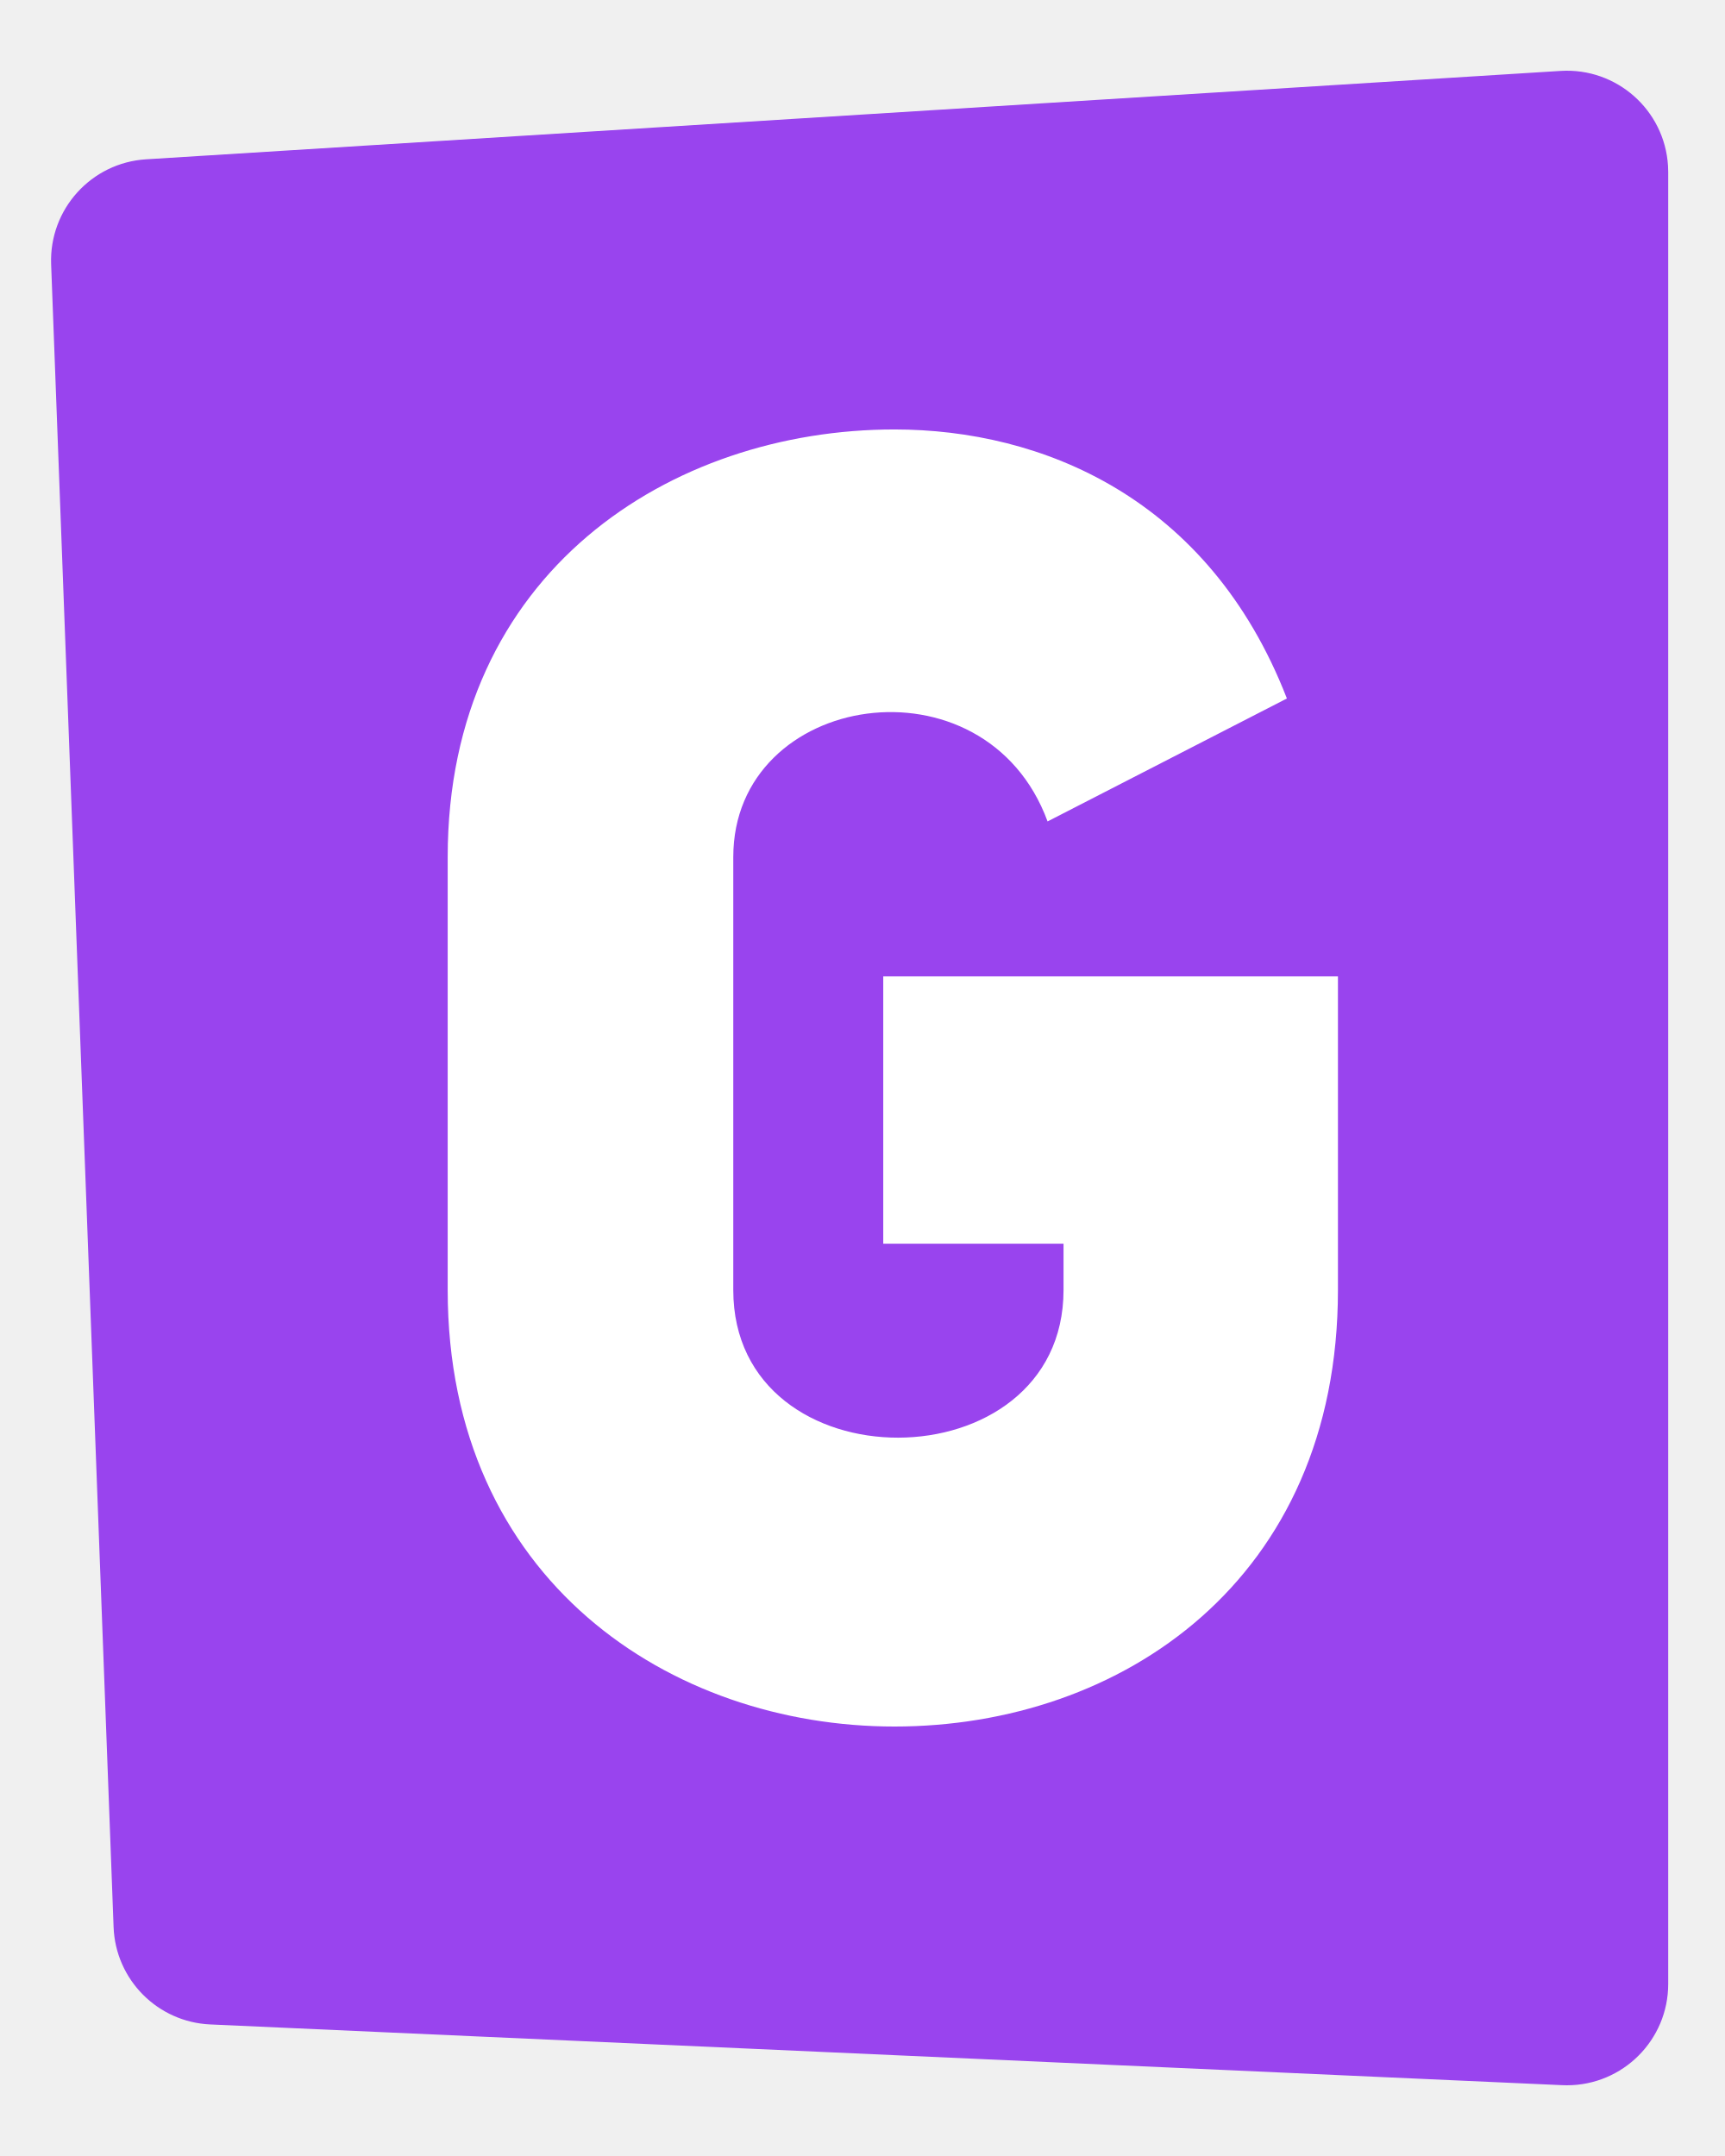
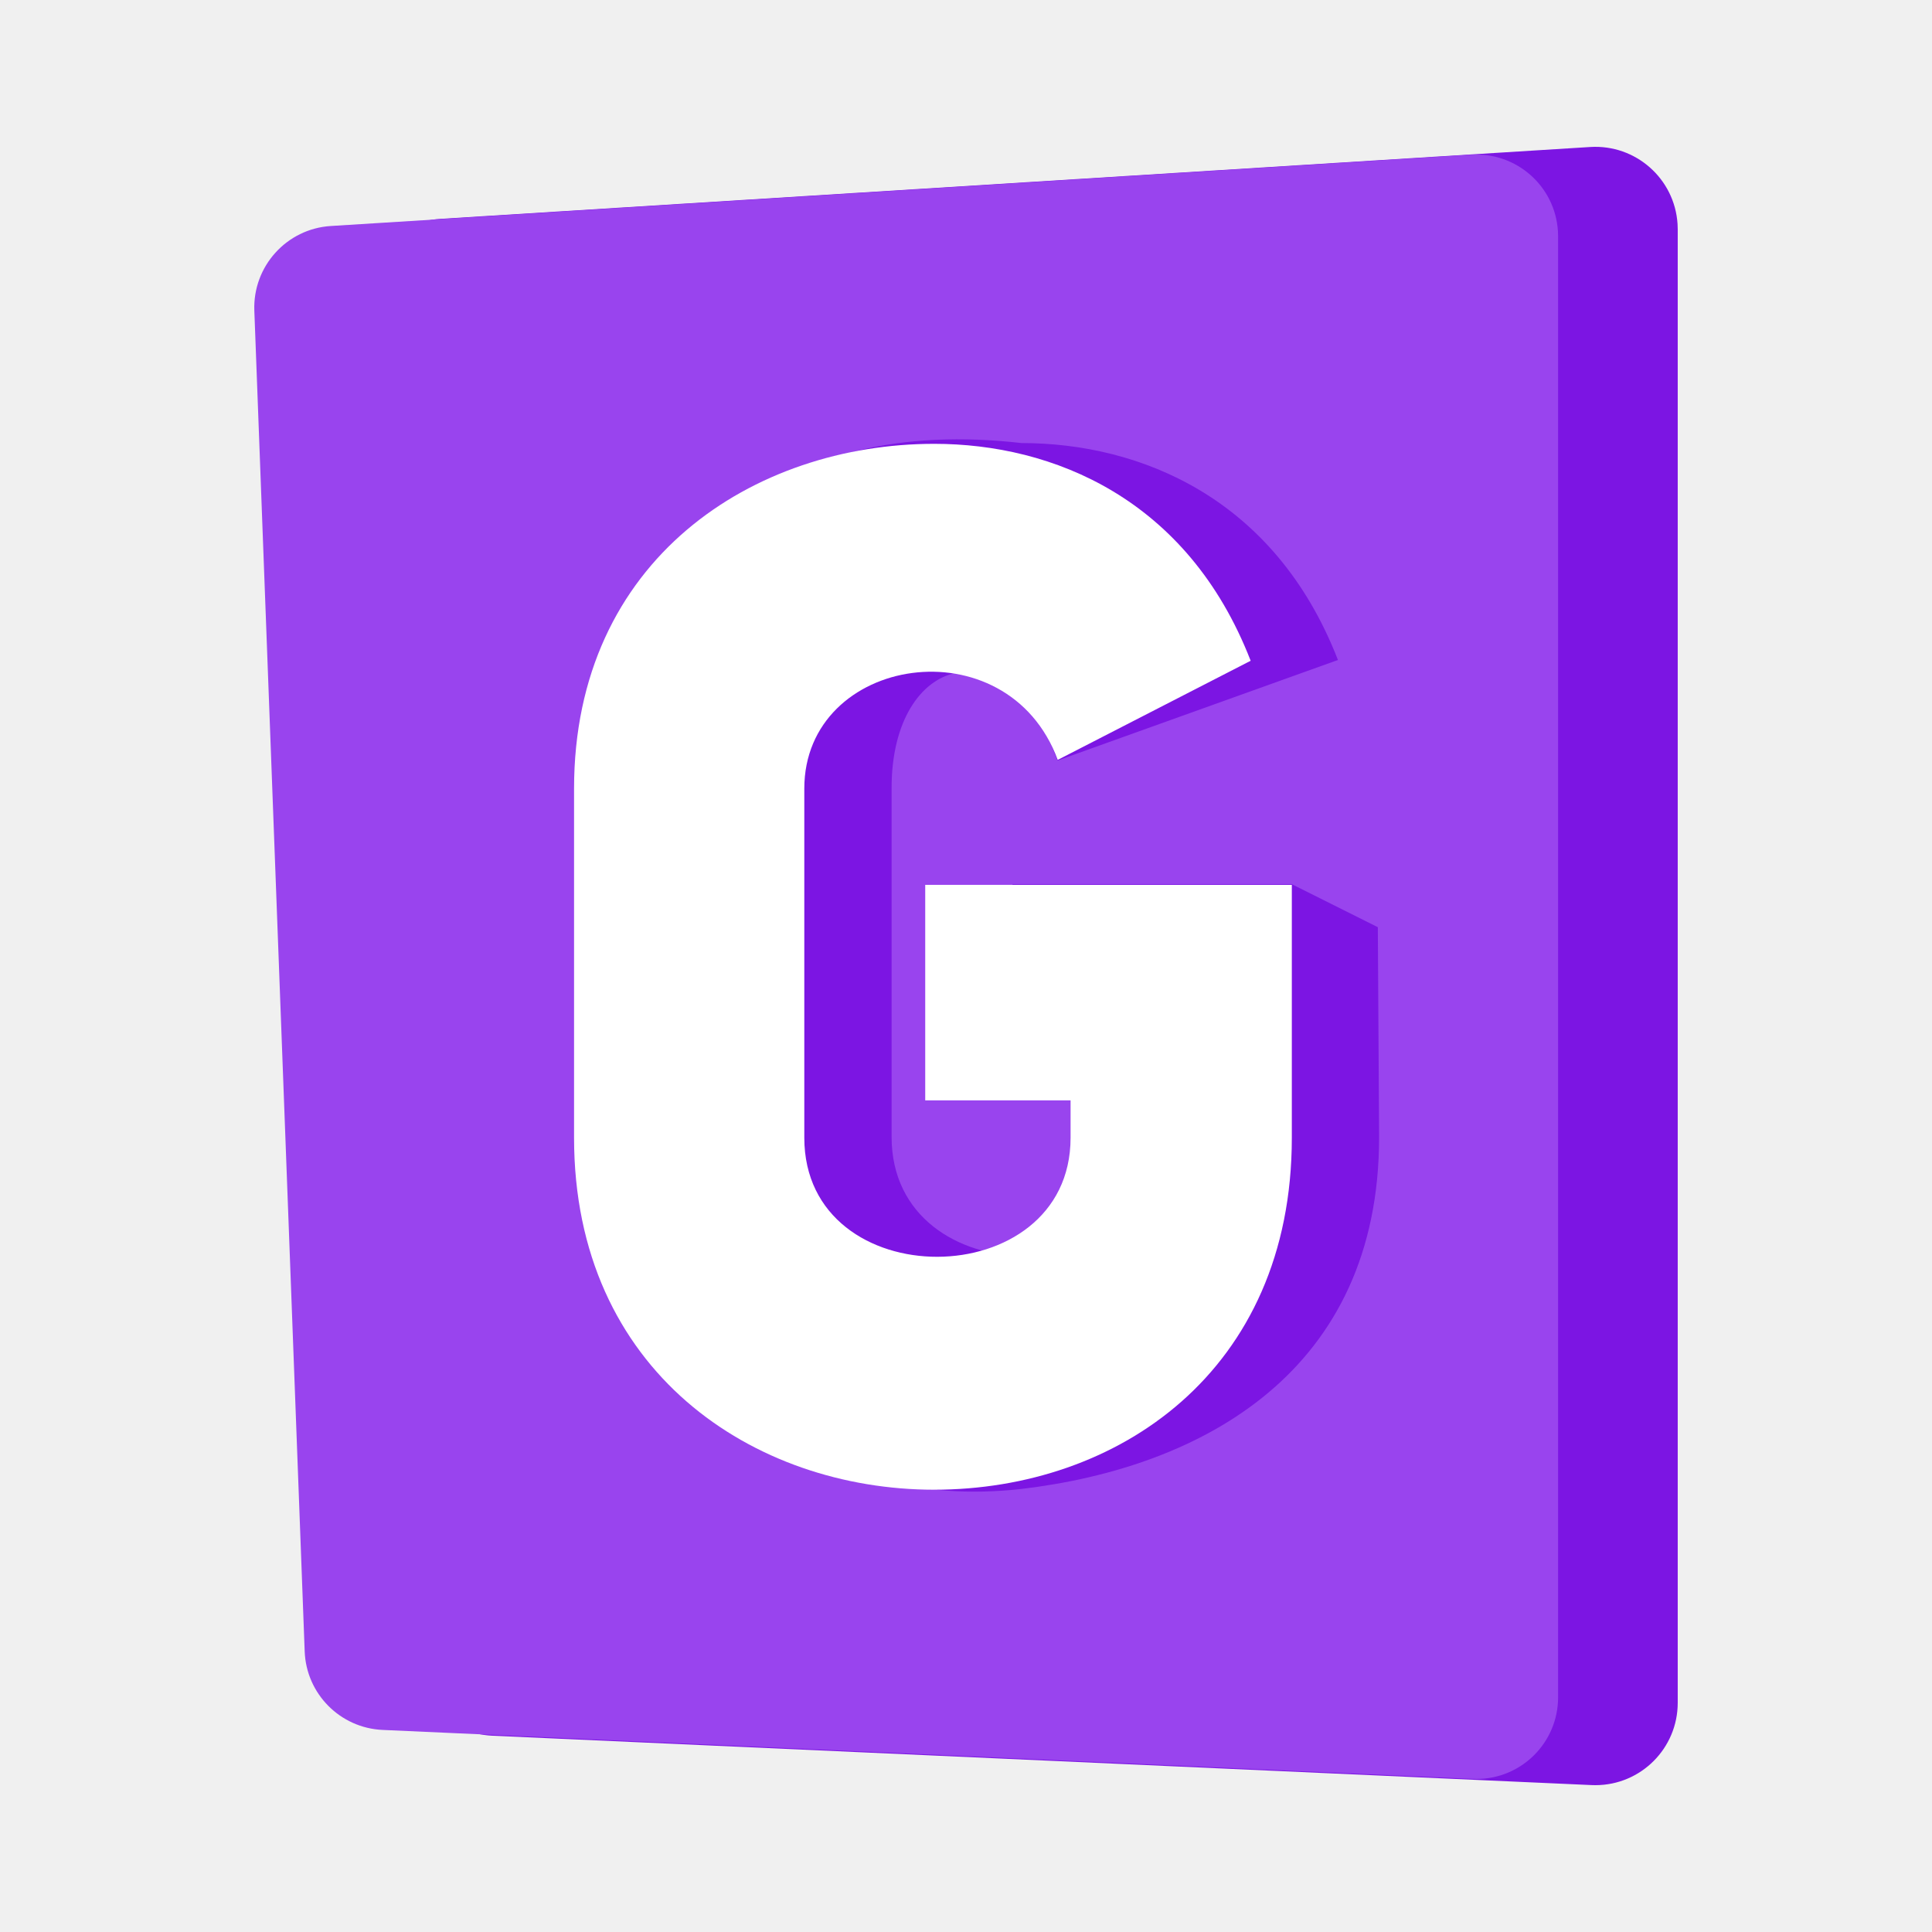
- <svg xmlns="http://www.w3.org/2000/svg" width="100%" height="100%" viewBox="0 0 2000 2500" version="1.1" xml:space="preserve" style="fill-rule:evenodd;clip-rule:evenodd;stroke-linejoin:round;stroke-miterlimit:2;">
-   <g transform="matrix(2.40329,0,0,2.40329,-1821.6,-1453.15)">
-     <g id="path1_fill-path" transform="matrix(24.3,0,0,24.3,782.604,638.769)">
-       <path d="M1.241,36.859L0.001,3.842C-0.039,2.751 0.797,1.827 1.886,1.759L29.969,0.004C31.077,-0.065 32.032,0.777 32.101,1.886C32.104,1.927 32.105,1.969 32.105,2.011L32.105,37.989C32.105,39.1 31.205,40 30.094,40C30.064,40 30.034,39.999 30.004,39.998L3.16,38.792C2.115,38.745 1.28,37.904 1.241,36.859Z" style="fill:rgb(153,68,238);fill-rule:nonzero;" />
-     </g>
-     <g transform="matrix(769.688,0,0,859.642,943.924,1429.08)">
-       <path d="M0.415,-0.498L0.565,-0.567C0.516,-0.68 0.411,-0.718 0.319,-0.718C0.179,-0.718 0.039,-0.638 0.039,-0.478L0.039,-0.235C0.039,-0.072 0.179,0.01 0.319,0.01C0.461,0.01 0.597,-0.072 0.597,-0.235L0.597,-0.411L0.312,-0.411L0.312,-0.261L0.425,-0.261L0.425,-0.235C0.425,-0.125 0.218,-0.124 0.218,-0.235L0.218,-0.478C0.218,-0.571 0.376,-0.593 0.415,-0.498Z" style="fill:white;fill-rule:nonzero;" />
+ <svg xmlns="http://www.w3.org/2000/svg" width="100%" height="100%" viewBox="0 0 2500 2500" version="1.1" xml:space="preserve" style="fill-rule:evenodd;clip-rule:evenodd;stroke-linejoin:round;stroke-miterlimit:2;">
+   <g transform="matrix(2.16255,0,0,2.16255,-1363.37,-1181.37)">
+     <g>
+       <g transform="matrix(24.5081,0,0,24.5081,847.504,634.145)">
+         <path id="path1_fill-path" d="M1.241,36.859L0.001,3.842C-0.039,2.751 0.797,1.827 1.886,1.759L29.969,0.004C31.077,-0.065 32.032,0.777 32.101,1.886C32.104,1.927 32.105,1.969 32.105,2.011L32.105,37.989C32.105,39.1 31.205,40 30.094,40C30.064,40 30.034,39.999 30.004,39.998L3.16,38.792C2.115,38.745 1.28,37.904 1.241,36.859Z" style="fill:rgb(124,21,227);fill-rule:nonzero;" />
+       </g>
+       <g transform="matrix(24.3,0,0,24.3,782.604,638.769)">
+         <path id="path1_fill-path1" d="M1.241,36.859L0.001,3.842C-0.039,2.751 0.797,1.827 1.886,1.759L29.969,0.004C31.077,-0.065 32.032,0.777 32.101,1.886C32.104,1.927 32.105,1.969 32.105,2.011L32.105,37.989C32.105,39.1 31.205,40 30.094,40C30.064,40 30.034,39.999 30.004,39.998L3.16,38.792C2.115,38.745 1.28,37.904 1.241,36.859Z" style="fill:rgb(153,68,238);fill-rule:nonzero;" />
+       </g>
+       <g transform="matrix(769.688,0,0,859.642,996.155,1428.62)">
+         <path d="M0.347,-0.497L0.565,-0.567C0.516,-0.68 0.411,-0.718 0.319,-0.718C0.133,-0.737 0.007,-0.651 0.039,-0.478L0.039,-0.235C0.027,-0.061 0.161,0.026 0.319,0.01C0.46,-0.005 0.597,-0.072 0.597,-0.235L0.596,-0.381L0.529,-0.411L0.312,-0.411L0.312,-0.261L0.425,-0.261L0.425,-0.235C0.425,-0.125 0.218,-0.124 0.218,-0.235L0.218,-0.478C0.218,-0.571 0.308,-0.592 0.347,-0.497Z" style="fill:rgb(124,21,227);fill-rule:nonzero;" />
+       </g>
+       <g transform="matrix(769.688,0,0,859.642,943.924,1429.08)">
+         <path d="M0.415,-0.498L0.565,-0.567C0.516,-0.68 0.411,-0.718 0.319,-0.718C0.179,-0.718 0.039,-0.638 0.039,-0.478L0.039,-0.235C0.039,-0.072 0.179,0.01 0.319,0.01C0.461,0.01 0.597,-0.072 0.597,-0.235L0.597,-0.411L0.312,-0.411L0.312,-0.261L0.425,-0.261L0.425,-0.235C0.425,-0.125 0.218,-0.124 0.218,-0.235L0.218,-0.478C0.218,-0.571 0.376,-0.593 0.415,-0.498Z" style="fill:white;fill-rule:nonzero;" />
+       </g>
    </g>
  </g>
</svg>
